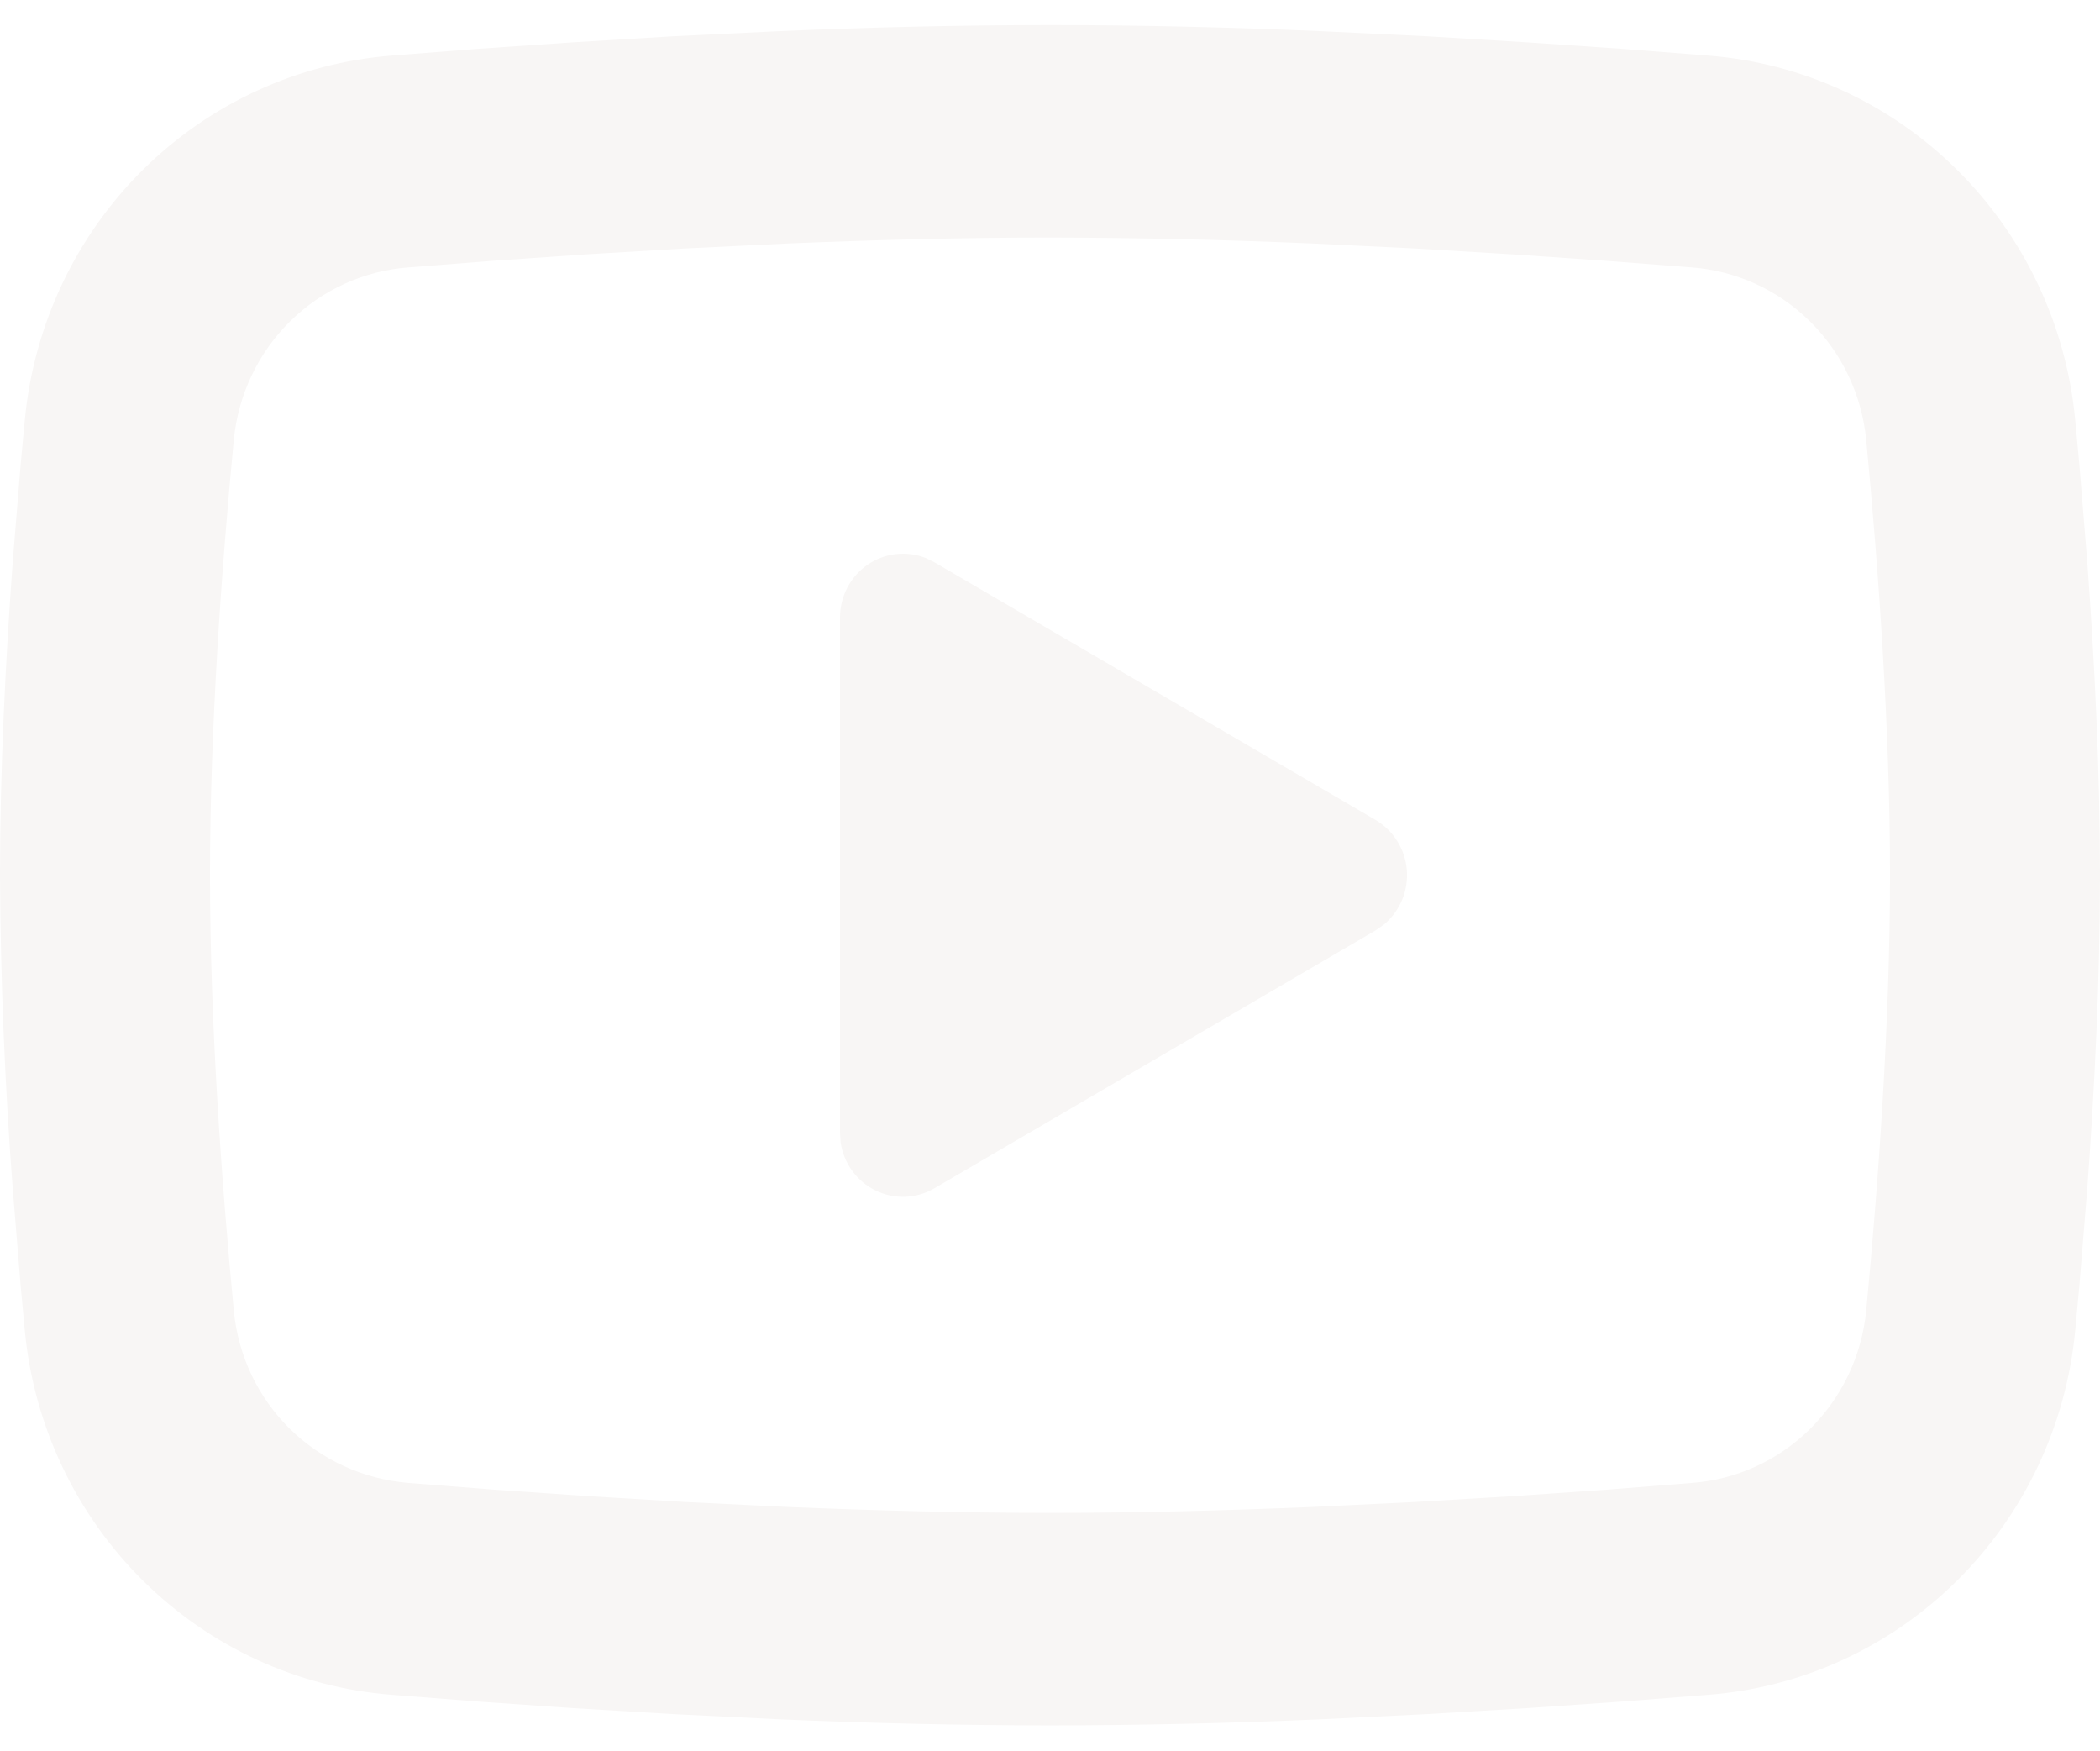
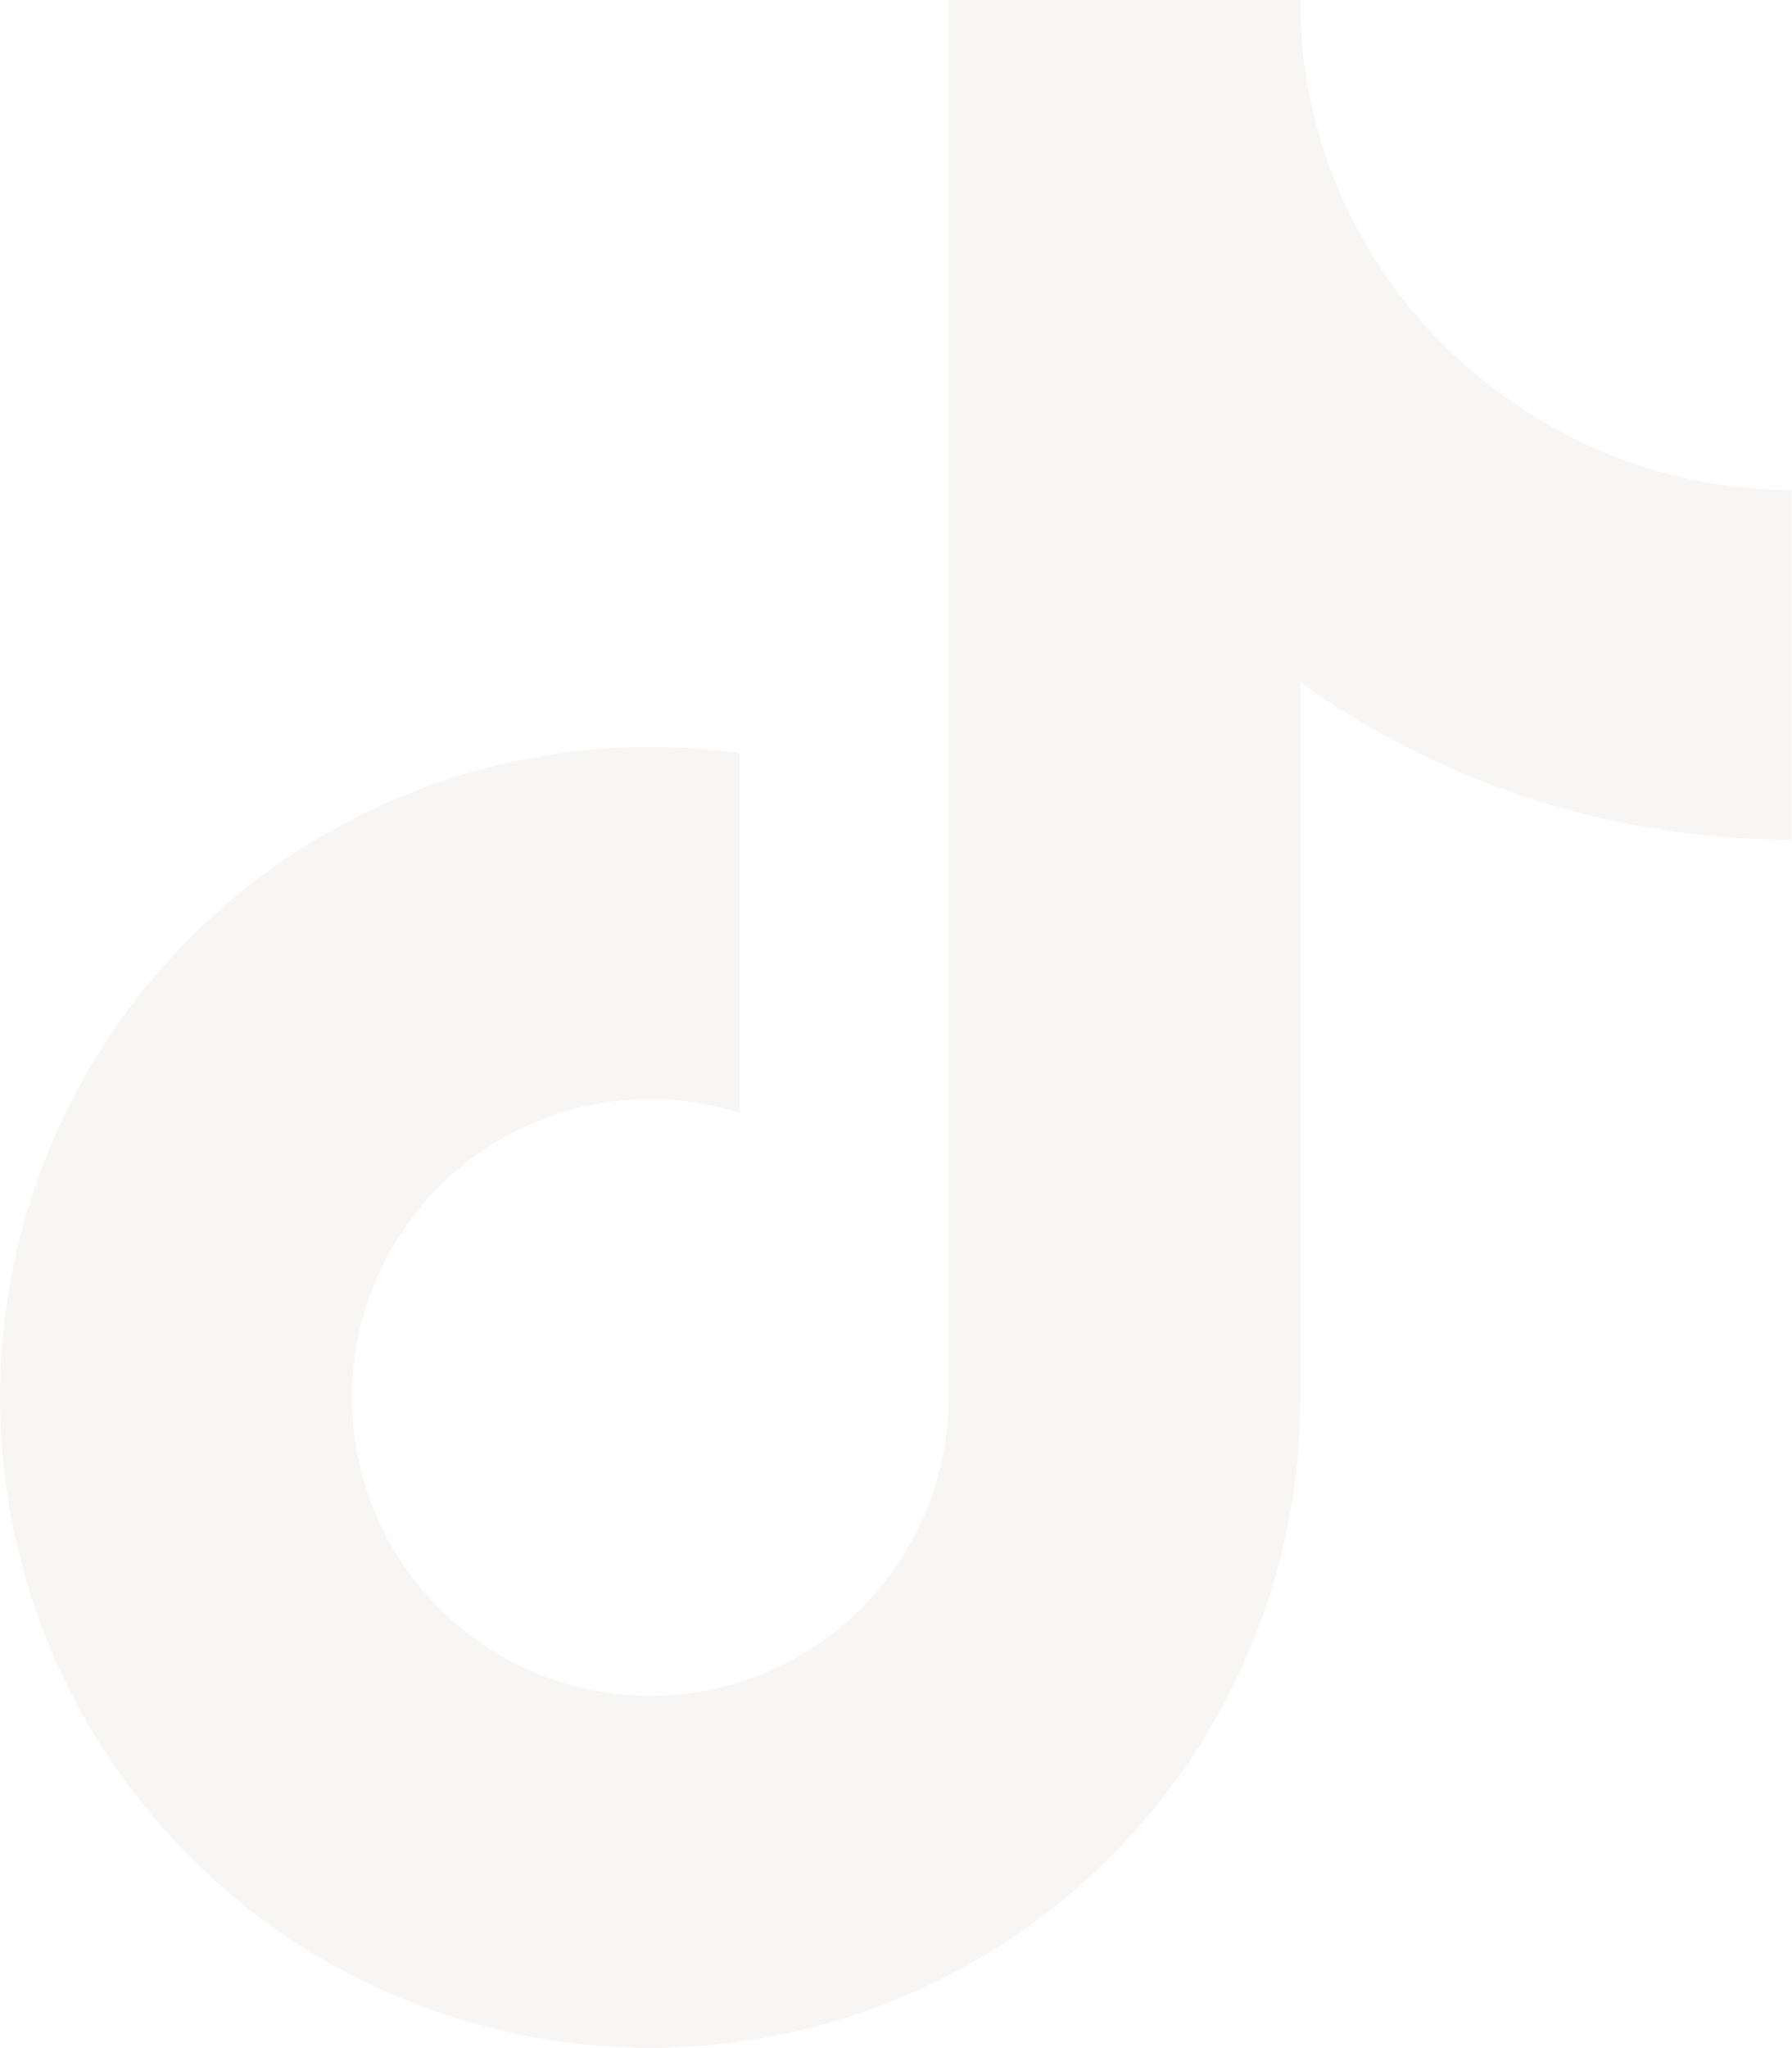
- <svg xmlns="http://www.w3.org/2000/svg" width="24" height="20" viewBox="0 0 24 20" fill="none">
-   <path id="Vector" d="M12 0.286C13.026 0.286 14.078 0.312 15.098 0.356L16.303 0.414L17.456 0.484L18.536 0.558L19.523 0.635C20.593 0.718 21.601 1.181 22.367 1.941C23.134 2.701 23.612 3.711 23.716 4.792L23.764 5.308L23.854 6.413C23.938 7.558 24 8.806 24 10C24 11.194 23.938 12.442 23.854 13.587L23.764 14.692C23.748 14.869 23.732 15.04 23.716 15.208C23.612 16.29 23.134 17.299 22.367 18.059C21.6 18.82 20.592 19.282 19.522 19.364L18.538 19.441L17.458 19.516L16.303 19.585L15.098 19.644C14.066 19.689 13.033 19.713 12 19.714C10.967 19.713 9.934 19.689 8.902 19.644L7.697 19.585L6.544 19.516L5.464 19.441L4.477 19.364C3.407 19.282 2.399 18.819 1.633 18.059C0.866 17.299 0.388 16.289 0.284 15.208L0.236 14.692L0.146 13.587C0.055 12.393 0.006 11.197 0 10C0 8.806 0.062 7.558 0.146 6.413L0.236 5.308C0.252 5.131 0.268 4.959 0.284 4.792C0.388 3.711 0.865 2.701 1.632 1.941C2.399 1.181 3.406 0.719 4.476 0.635L5.461 0.558L6.541 0.484L7.696 0.414L8.9 0.356C9.933 0.311 10.966 0.287 12 0.286ZM12 2.714C11.01 2.714 9.991 2.741 9 2.782L7.826 2.839L6.7 2.906L5.641 2.979L4.672 3.055C4.162 3.092 3.682 3.31 3.316 3.671C2.95 4.031 2.722 4.512 2.672 5.026C2.532 6.494 2.4 8.322 2.4 10C2.4 11.678 2.532 13.506 2.672 14.974C2.774 16.032 3.605 16.856 4.672 16.944L5.641 17.02L6.7 17.093L7.826 17.161L9 17.218C9.991 17.259 11.01 17.286 12 17.286C12.99 17.286 14.009 17.259 15 17.218L16.174 17.161L17.3 17.094L18.359 17.021L19.328 16.944C19.838 16.908 20.318 16.69 20.684 16.329C21.05 15.968 21.278 15.488 21.328 14.974C21.468 13.506 21.6 11.678 21.6 10C21.6 8.322 21.468 6.494 21.328 5.026C21.278 4.512 21.05 4.031 20.684 3.671C20.318 3.31 19.838 3.092 19.328 3.055L18.359 2.98L17.3 2.907L16.174 2.839L15 2.782C14.001 2.739 13 2.716 12 2.714ZM9.6 7.055C9.6 6.937 9.629 6.82 9.683 6.715C9.738 6.61 9.817 6.52 9.914 6.453C10.011 6.386 10.123 6.344 10.239 6.331C10.356 6.318 10.474 6.333 10.583 6.377L10.68 6.425L15.72 9.368C15.82 9.427 15.905 9.509 15.967 9.608C16.03 9.707 16.067 9.82 16.078 9.937C16.087 10.053 16.07 10.171 16.025 10.279C15.98 10.387 15.911 10.483 15.822 10.559L15.72 10.631L10.68 13.576C10.578 13.636 10.464 13.669 10.347 13.674C10.229 13.678 10.113 13.654 10.007 13.602C9.901 13.551 9.81 13.474 9.74 13.378C9.67 13.283 9.625 13.171 9.607 13.054L9.6 12.945V7.055Z" fill="#F8F6F5" />
+ <svg xmlns="http://www.w3.org/2000/svg" viewBox="0 0 448 512">
+   <path d="M448 209.9a210.1 210.1 0 0 1 -122.8-39.3V349.4A162.6 162.6 0 1 1 185 188.3V278.2a74.6 74.6 0 1 0 52.2 71.2V0l88 0a121.2 121.2 0 0 0 1.9 22.2h0A122.2 122.2 0 0 0 381 102.4a121.4 121.4 0 0 0 67 20.1z" fill="#F8F6F5" />
</svg>
